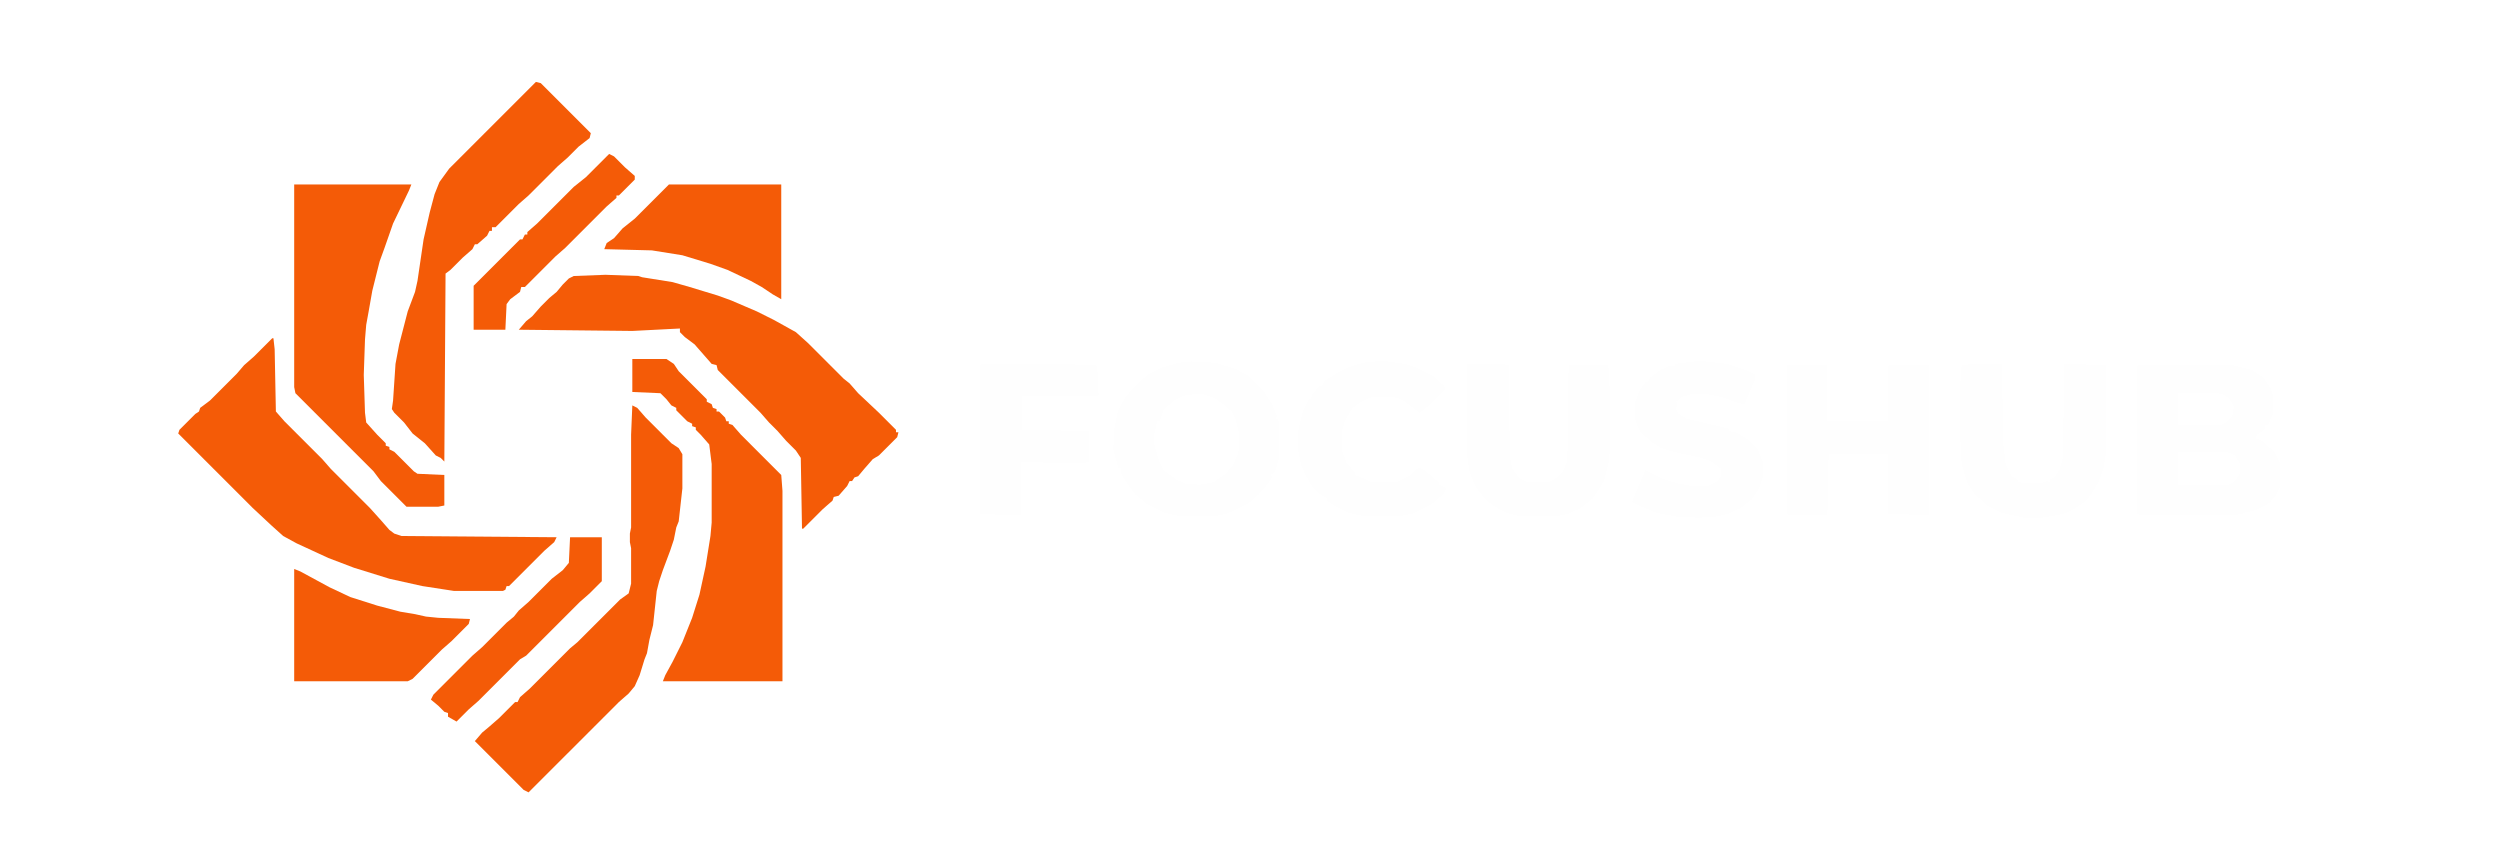
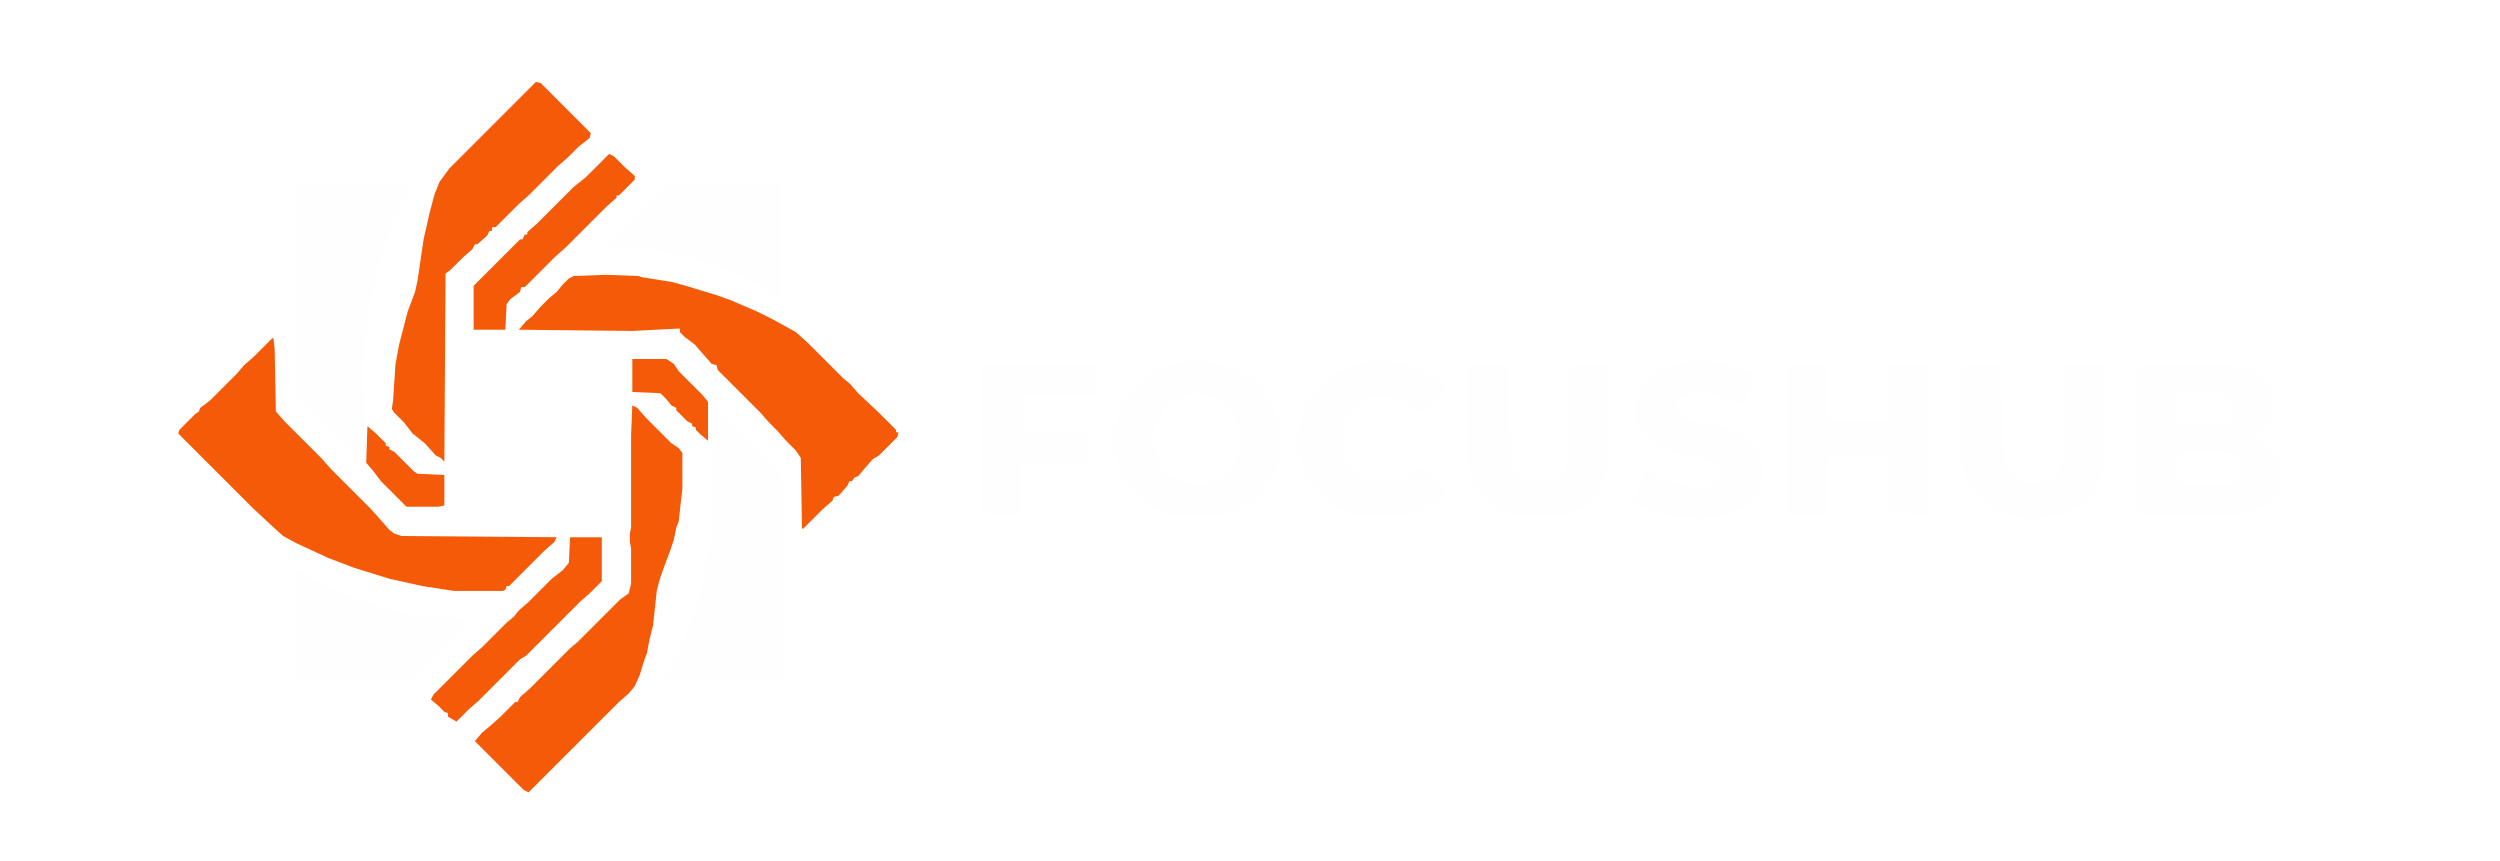
<svg xmlns="http://www.w3.org/2000/svg" version="1.1" viewBox="0 0 2048 705" width="1574" height="542">
-   <path transform="translate(496,225)" d="m0 0 27 1 3 1 25 4 14 4 23 7 11 4 21 9 14 7 18 10 10 9 29 29 5 4 7 8 17 16 14 14v2h2l-1 4-15 15-5 3-7 8-5 6-3 1-2 3h-2l-2 4-7 8-4 1-1 3-8 7-16 16h-1l-1-58-4-6-8-8-7-8-7-7-7-8-35-35-1-4-4-1-14-16-8-6-4-4v-3l-39 2-93-1 6-7 5-4 7-8 7-7 6-5 5-6 5-5 4-2z" fill="#F45B07" />
-   <path transform="translate(223,277)" d="m0 0h1l1 9 1 51 7 8 31 31 7 8 32 32 9 10 7 8 4 3 6 2 127 1-2 4-8 7-29 29h-2l-1 3-2 1h-40l-26-4-27-6-29-9-21-8-26-12-11-6-10-9-15-14-61-61 1-3 13-13 3-2 1-3 8-6 22-22 6-7 8-7z" fill="#F45B07" />
-   <path transform="translate(241,151)" d="m0 0h96l-2 5-13 27-7 20-4 11-6 24-3 17-2 11-1 12-1 29 1 31 1 8 9 10 7 7v2l3 1v2l4 2 16 16 3 2 22 1v25l-5 1h-26l-21-21-6-8-64-64-1-5z" fill="#F45B07" />
-   <path transform="translate(518,294)" d="m0 0h28l6 4 4 6 23 23v2l4 2 1 3 3 1v2h2l5 5 1 3h2v2l3 1 7 8 33 33 1 13v156h-98l2-5 6-11 8-16 8-20 6-19 5-23 4-25 1-11v-48l-2-16-7-8-4-4v-2l-3-1v-2l-4-2-9-9v-2l-4-2-4-5-5-5-23-1z" fill="#F45B07" />
-   <path transform="translate(518,332)" d="m0 0 4 2 7 8 21 21 6 4 3 5v28l-3 27-2 5-2 10-3 9-6 16-3 9-2 8-3 28-3 12-2 11-2 5-4 13-4 9-5 6-8 7-74 74-4-2-40-40 6-7 6-5 8-7 13-13h2l2-4 8-7 33-33 6-5 35-35 7-5 2-8v-29l-1-5v-7l1-5v-8-4-64z" fill="#F45B07" />
-   <path transform="translate(439,67)" d="m0 0 4 1 41 41-1 4-9 7-9 9-8 7-24 24-8 7-19 19h-3v3h-2l-2 4-8 7h-2l-2 4-8 7-10 10-4 3-1 154-3-3-4-2-9-10-10-8-7-9-8-8-2-3 1-7 2-30 3-16 7-27 6-16 2-9 5-34 5-22 4-15 4-10 8-11 48-48z" fill="#F45B07" />
+   <path transform="translate(496,225)" d="m0 0 27 1 3 1 25 4 14 4 23 7 11 4 21 9 14 7 18 10 10 9 29 29 5 4 7 8 17 16 14 14v2h2l-1 4-15 15-5 3-7 8-5 6-3 1-2 3h-2l-2 4-7 8-4 1-1 3-8 7-16 16h-1l-1-58-4-6-8-8-7-8-7-7-7-8-35-35-1-4-4-1-14-16-8-6-4-4v-3l-39 2-93-1 6-7 5-4 7-8 7-7 6-5 5-6 5-5 4-2z" fill="#F45A07" />
+   <path transform="translate(223,277)" d="m0 0h1l1 9 1 51 7 8 31 31 7 8 32 32 9 10 7 8 4 3 6 2 127 1-2 4-8 7-29 29h-2l-1 3-2 1h-40l-26-4-27-6-29-9-21-8-26-12-11-6-10-9-15-14-61-61 1-3 13-13 3-2 1-3 8-6 22-22 6-7 8-7z" fill="#F45A07" />
+   <path transform="translate(518,332)" d="m0 0 4 2 7 8 21 21 6 4 3 4v29l-3 27-2 5-2 10-3 9-6 16-3 9-2 8-3 28-3 12-2 11-2 5-4 13-4 9-5 6-8 7-74 74-4-2-40-40 6-7 6-5 8-7 13-13h2l2-4 8-7 33-33 6-5 35-35 7-5 2-8v-29l-1-5v-7l1-5v-8-4-64z" fill="#F45A07" />
+   <path transform="translate(439,67)" d="m0 0 4 1 41 41-1 4-9 7-9 9-8 7-24 24-8 7-19 19h-3v3h-2l-2 4-8 7h-2l-2 4-8 7-10 10-4 3-1 154-3-3-4-2-9-10-10-8-7-9-8-8-2-3 1-7 2-30 3-16 7-27 6-16 2-9 5-34 5-22 4-15 4-10 8-11 48-48z" fill="#F45A07" />
+   <path transform="translate(241,151)" d="m0 0h96l-2 5-13 27-7 20-4 11-6 24-3 17-2 11-1 12-1 29 1 31v40l-7-6-50-50-1-5z" fill="#FEFEFE" />
+   <path transform="translate(582,331)" d="m0 0 2 1v2l3 1v2h2l5 5 1 3h2v2l3 1 7 8 33 33 1 13v156h-98l2-5 6-11 8-16 8-20 6-19 5-23 4-25 1-11v-48l-1-12z" fill="#FEFEFE" />
  <path transform="translate(1751,299)" d="m0 0h78l16 4 9 6 6 9 2 6v15l-4 9h-2l-1 4-6 4-1 3 5 2 10 9 5 10v18l-4 8-5 6-12 6-9 2-1 1-10 1h-73l-3-1zm33 23v26h36l5-3 4-5 1-7-4-7-5-3-4-1zm0 48v27h42l5-3 4-6v-8l-4-7-7-3z" fill="#FEFEFE" />
  <path transform="translate(976,296)" d="m0 0 19 1 17 5 11 6 12 12 7 11 4 10-1 2h2l1 5v26l-3 11-2 3h-2l1 3-4 6-7 8-8 7-12 6-7 3-11 2h-25l-14-3-14-7-10-8-8-11-4-7v-4h-2l-4-15 1-18 3-14 6-11 9-10 9-8 12-6 14-4zm1 27-7 1-8 4-6 5-3 3-3 9h-2l-3 13 1 8 4 13 3 6 11 8 7 3 12 1 11-2 10-7 6-7 4-9 1-5v-12l-3-12-3-6-7-6-7-5-9-3z" fill="#FEFEFE" />
  <path transform="translate(1464,299)" d="m0 0h33v46h50v-46h33v123h-11l-8-1h-14v-49h-49l-1 50h-32l-1-1z" fill="#FEFEFE" />
  <path transform="translate(1617,298)" d="m0 0h23l1 65 2 17 5 10 5 3v2l14 1 8-1 2-1 2 1v-2l4-2 4-6 3-10 1-77 34 1v73l-2 12-4 11-6 10-5 6-11 7-7 3-17 3h-15l-18-4-12-6-10-9-6-9-3-9-2-7-1-19v-48l1-14z" fill="#FEFEFE" />
  <path transform="translate(1202,298)" d="m0 0h27l7 1v24l1 52 2 9 6 8 7 3h17l8-5 4-5 3-8 1-78h32l1 3 1 28v35l-1 13-4 16-9 14-10 8-11 5-11 2h-27l-12-3-11-6-7-6-7-9-5-12-2-13z" fill="#FEFEFE" />
  <path transform="translate(1388,296)" d="m0 0h9l18 2 15 5 8 4v3l-9 21-5-1-14-5-10-2h-15l-7 2-3 3h-2l1 3-1 4 2 4 7 4 30 7 4 1v2l6 1 10 6 8 8 4 10v13l-3 9-6 9-9 7-11 5-9 2-14 1-19-1-16-3-12-5-8-4 2-5 9-21 14 7 6 2 7 2 10 2h14l8-4 3-4v-6l-8-6-8-3-23-5-10-3-8-5-9-8-3-6-2-7v-10l4-11 5-7h2l2-4 8-6 7-3h5v-2z" fill="#FEFEFE" />
-   <path transform="translate(241,466)" d="m0 0 5 2 24 13 17 8 22 7 19 5 12 2 9 2 10 1 26 1-1 4-14 14-8 7-24 24-4 2h-93z" fill="#F45B07" />
-   <path transform="translate(548,151)" d="m0 0h92v94l-7-4-9-6-9-5-19-9-14-5-23-7-25-4-39-1 2-5 6-4 7-8 10-8 5-5z" fill="#F45B07" />
+   <path transform="translate(241,466)" d="m0 0 5 2 24 13 17 8 22 7 19 5 12 2 9 2 10 1 26 1-1 4-14 14-8 7-24 24-4 2h-93z" fill="#FEFEFE" />
+   <path transform="translate(548,151)" d="m0 0h92v94l-7-4-9-6-9-5-19-9-14-5-23-7-25-4-39-1 2-5 6-4 7-8 10-8 5-5z" fill="#FEFEFE" />
  <path transform="translate(1127,296)" d="m0 0h10l14 2 9 3 14 7 9 8 1 3-9 9-8 7-4 3-12-9-6-3-5-1h-16l-9 4-7 5-6 10-3 10v14l4 11 7 8v2l5 2 9 4h20l10-5 8-7 5 2 9 8 3 2v2l6 3-2 4-9 8-11 6-7 3-12 2h-26l-13-3-12-6-6-4v-2l-4-2-5-4-4-5-5-9-3-7-3-14v-12l4-17 5-11h2l1-4 6-7h2l2-4 11-7 8-4 6-2 7-2z" fill="#FEFEFE" />
  <path transform="translate(804,298)" d="m0 0h57l37 1 1 4 1 21h-63v28l55 1v25l-3 1h-29l-24-1v44l-33-1v-122z" fill="#FEFEFE" />
-   <path transform="translate(467,440)" d="m0 0h26v36l-10 10-8 7-44 44-5 3-34 34-8 7-10 10-7-4v-3l-3-1-5-5-6-5 2-4 32-32 8-7 20-20 6-5 4-5 8-7 19-19 9-7 5-6z" fill="#F45B07" />
-   <path transform="translate(499,126)" d="m0 0 4 2 9 9 8 7v3l-13 13h-2v2l-8 7-34 34-8 7-25 25h-3l-1 4-8 6-3 4-1 21h-26v-36l38-38h2l2-4h2v-2l8-7 30-30 10-8z" fill="#F45B07" />
-   <path transform="translate(361,375)" d="m0 0" fill="#F45B07" />
+   <path transform="translate(467,440)" d="m0 0h26v36l-10 10-8 7-44 44-5 3-34 34-8 7-10 10-7-4v-3l-3-1-5-5-6-5 2-4 32-32 8-7 20-20 6-5 4-5 8-7 19-19 9-7 5-6z" fill="#F45A07" />
+   <path transform="translate(499,126)" d="m0 0 4 2 9 9 8 7v3l-13 13h-2v2l-8 7-34 34-8 7-25 25h-3l-1 4-8 6-3 4-1 21h-26v-36l38-38h2l2-4h2v-2l8-7 30-30 10-8z" fill="#F45A07" />
+   <path transform="translate(301,349)" d="m0 0 7 6 8 8v2l3 1v2l4 2 16 16 3 2 22 1v25l-5 1h-26l-21-21-6-8-6-7z" fill="#F45A07" />
+   <path transform="translate(518,294)" d="m0 0h28l6 4 4 6 19 19 5 6v32l-7-6-3-3v-2l-3-1v-2l-4-2-9-9v-2l-4-2-4-5-5-5-23-1z" fill="#F45A07" />
+   <path transform="translate(361,375)" d="m0 0" fill="#F45A07" />
</svg>
